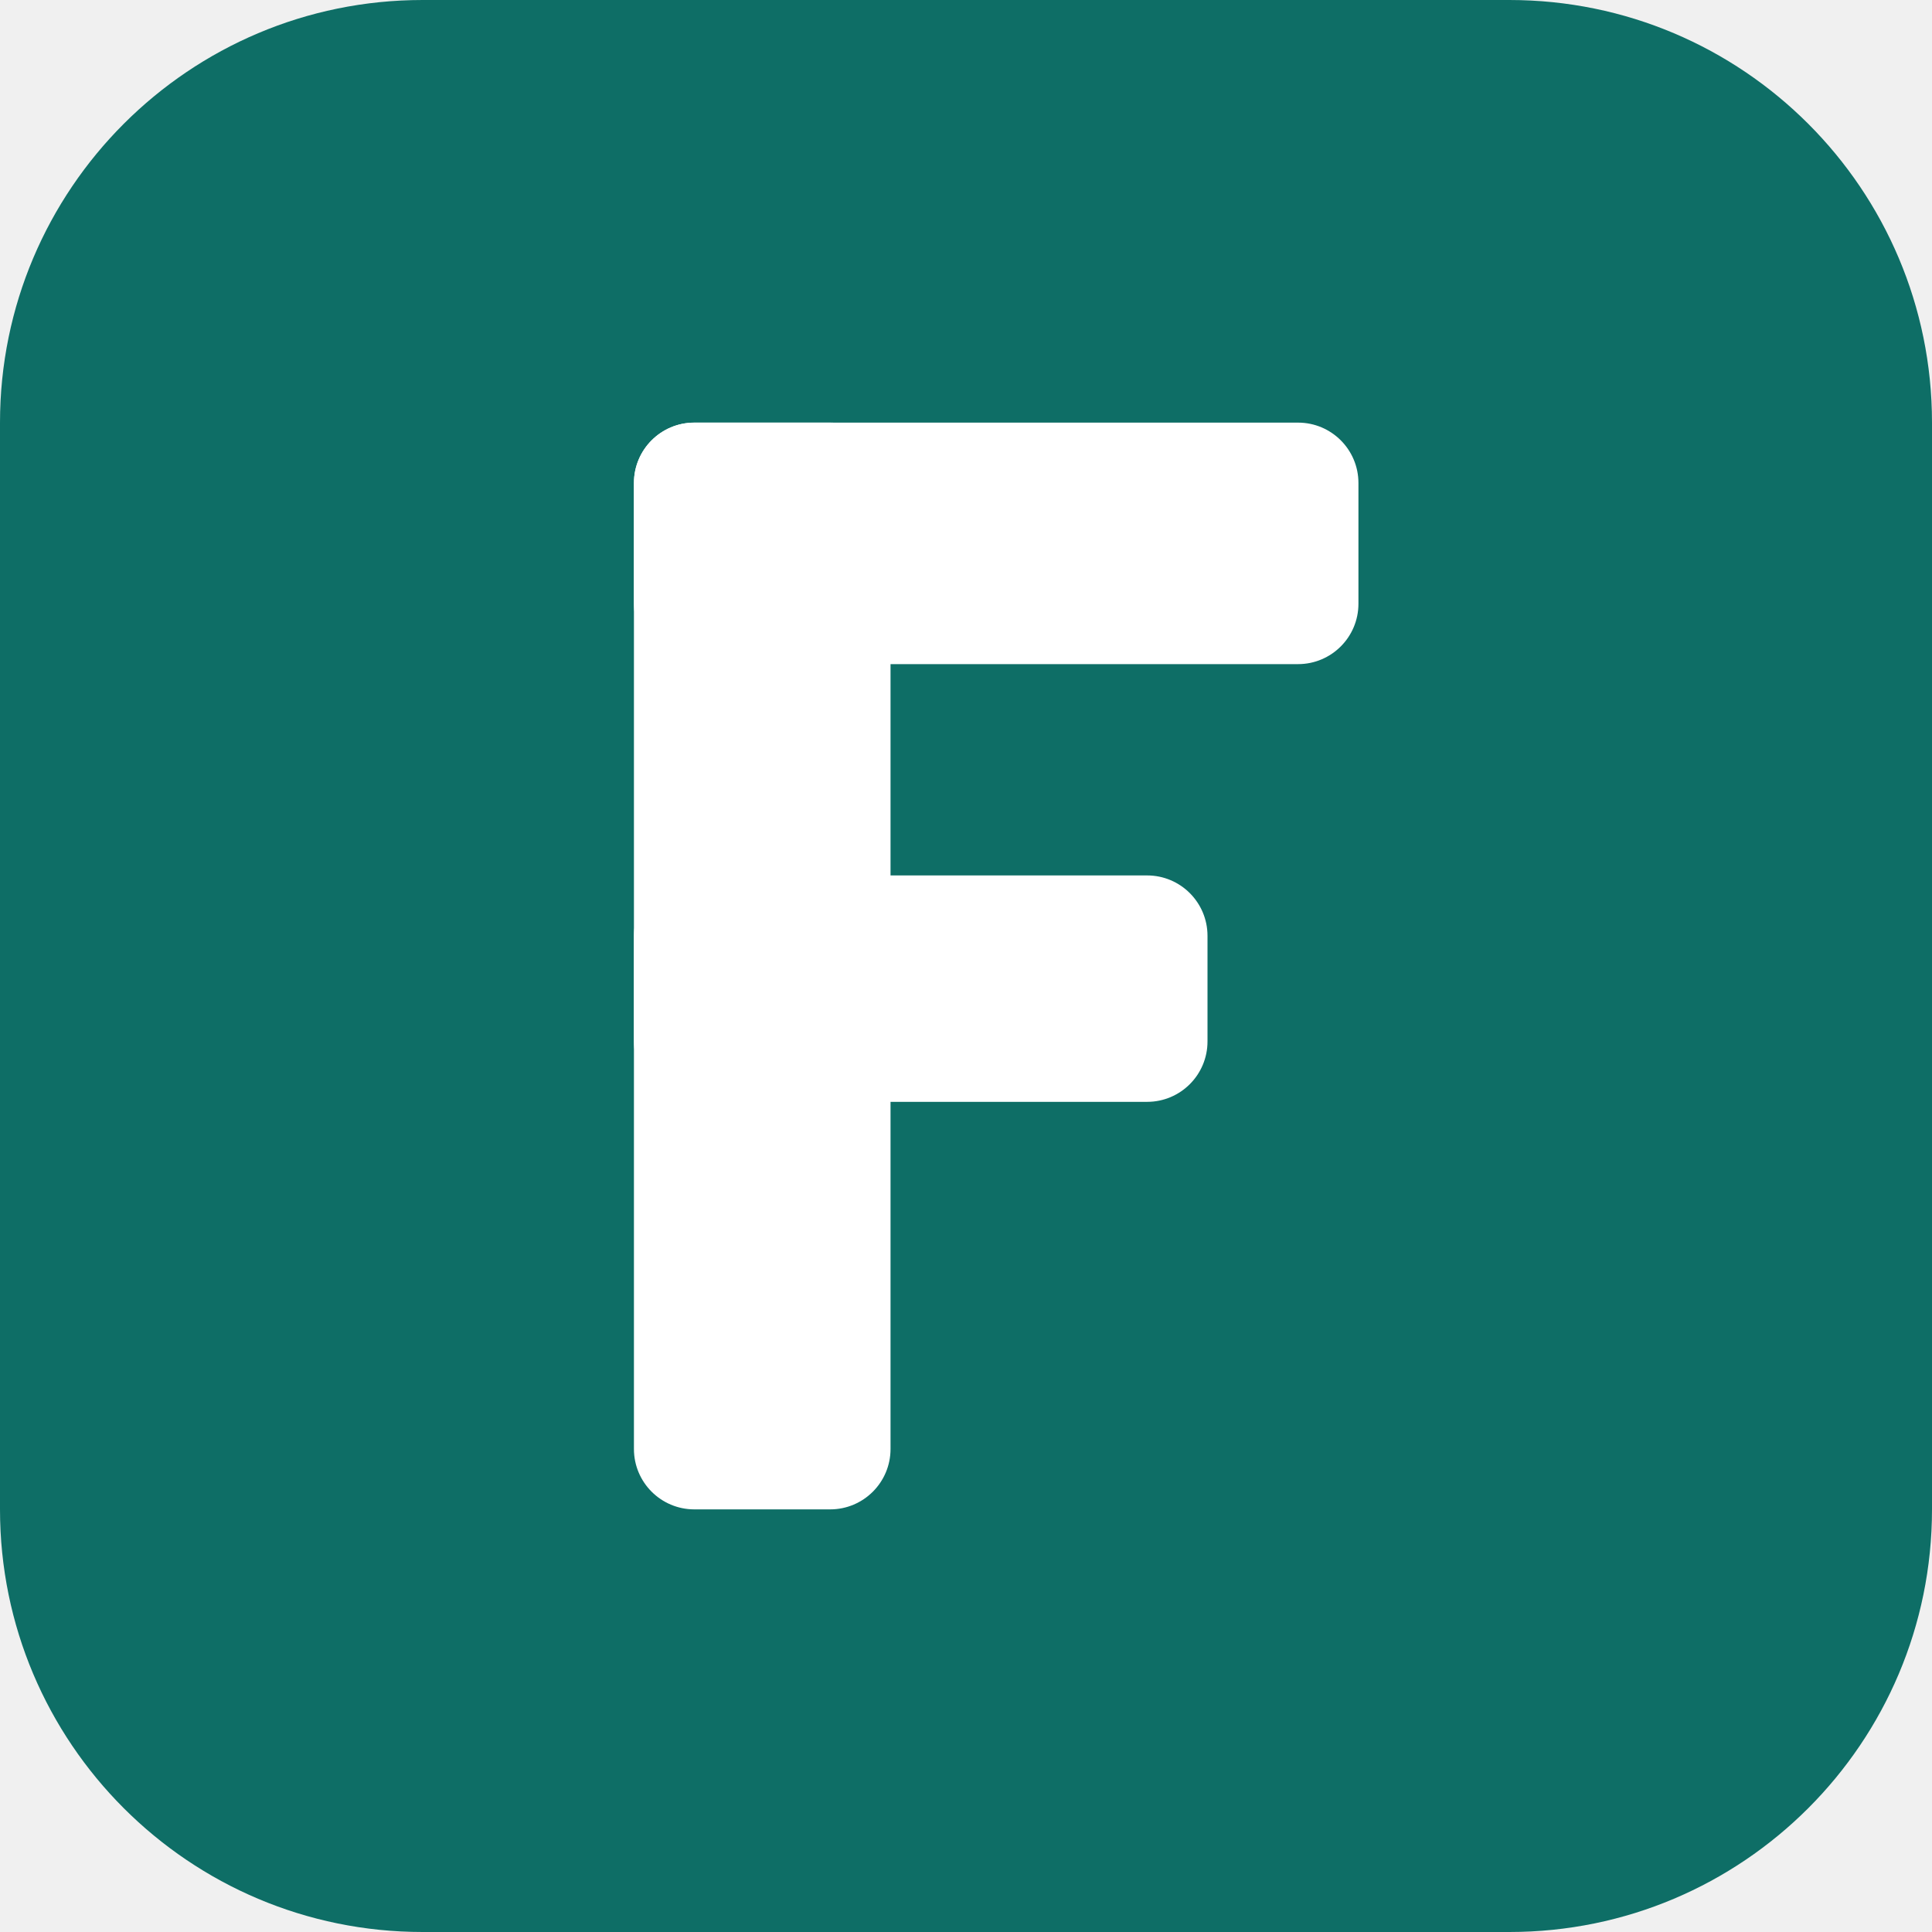
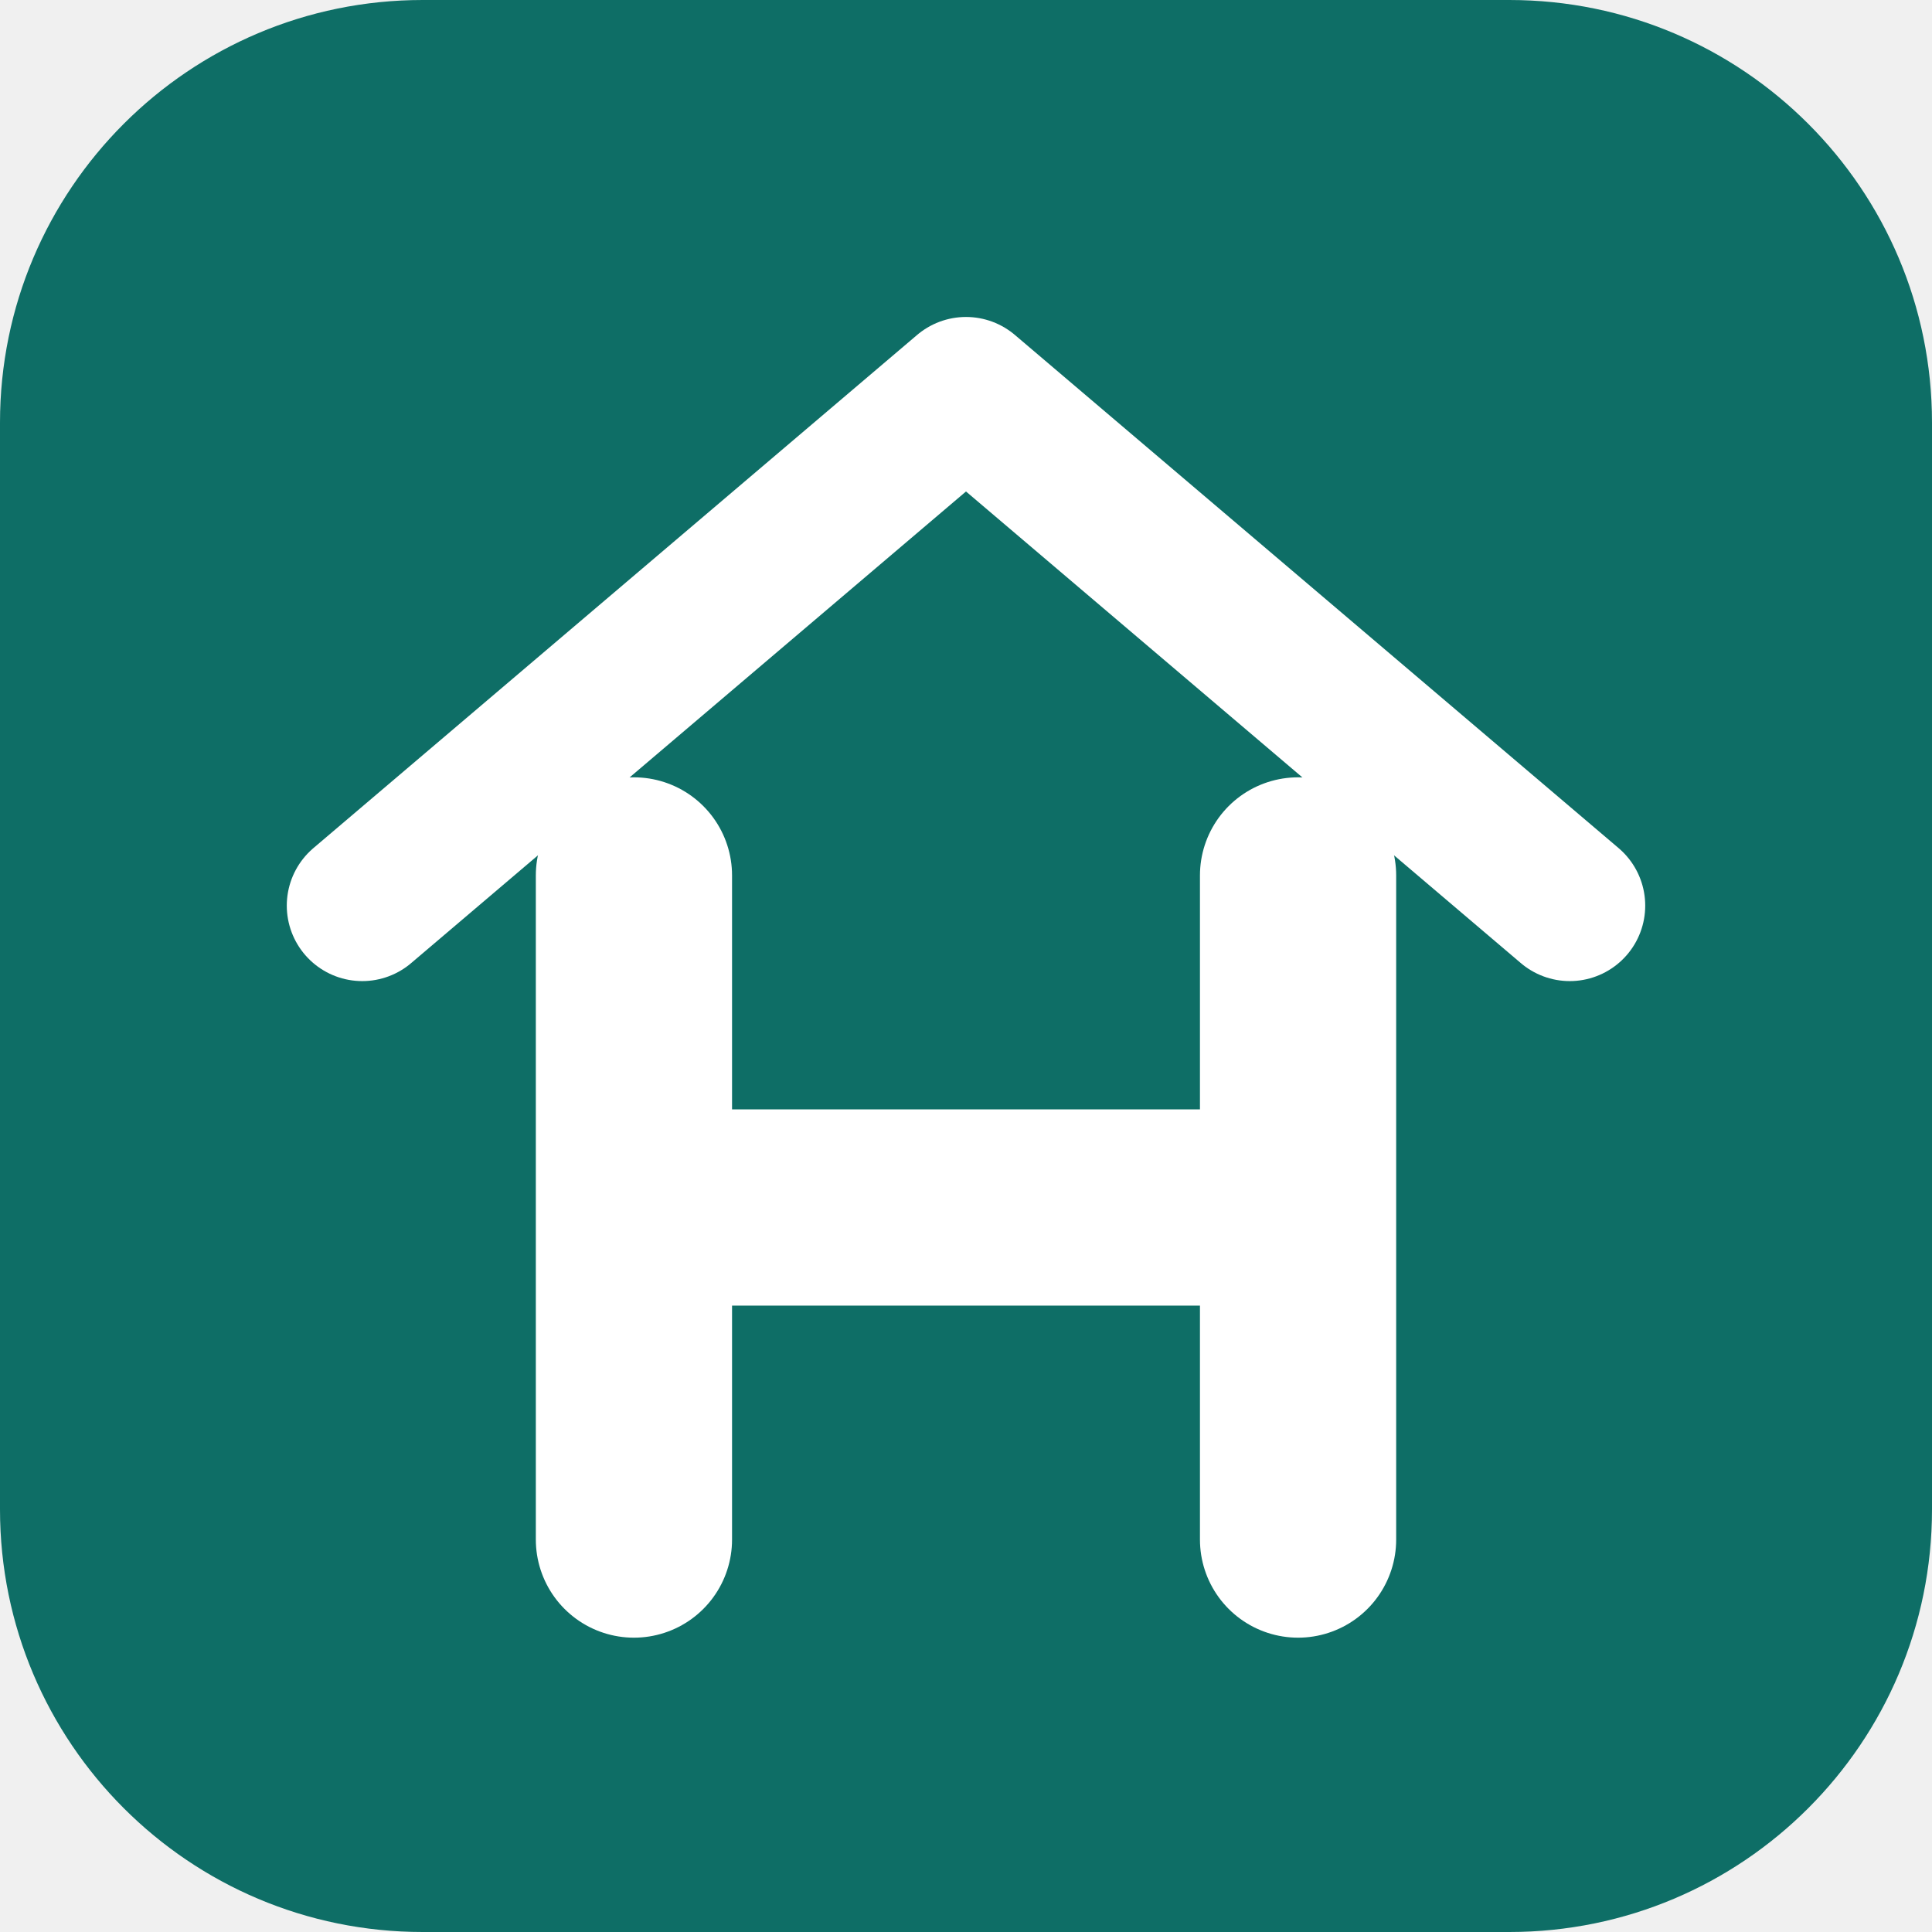
<svg xmlns="http://www.w3.org/2000/svg" viewBox="0 0 64 64">
  <rect width="64" height="64" rx="14" fill="#0e6e66" />
-   <g fill="#fff">
-     <rect x="21" y="14" width="8.5" height="36" rx="2" />
-     <rect x="21" y="14" width="24" height="8" rx="2" />
-     <rect x="21" y="29" width="19" height="7.5" rx="2" />
+   <g fill="none" stroke="#fff" stroke-linecap="round" stroke-linejoin="round">
+     <path d="M12 30 L32 13 L52 30" stroke-width="5" />
+     <path d="M21 29 V51 M43 29 V51 M21 40 H43" stroke-width="6.5" />
  </g>
</svg>
